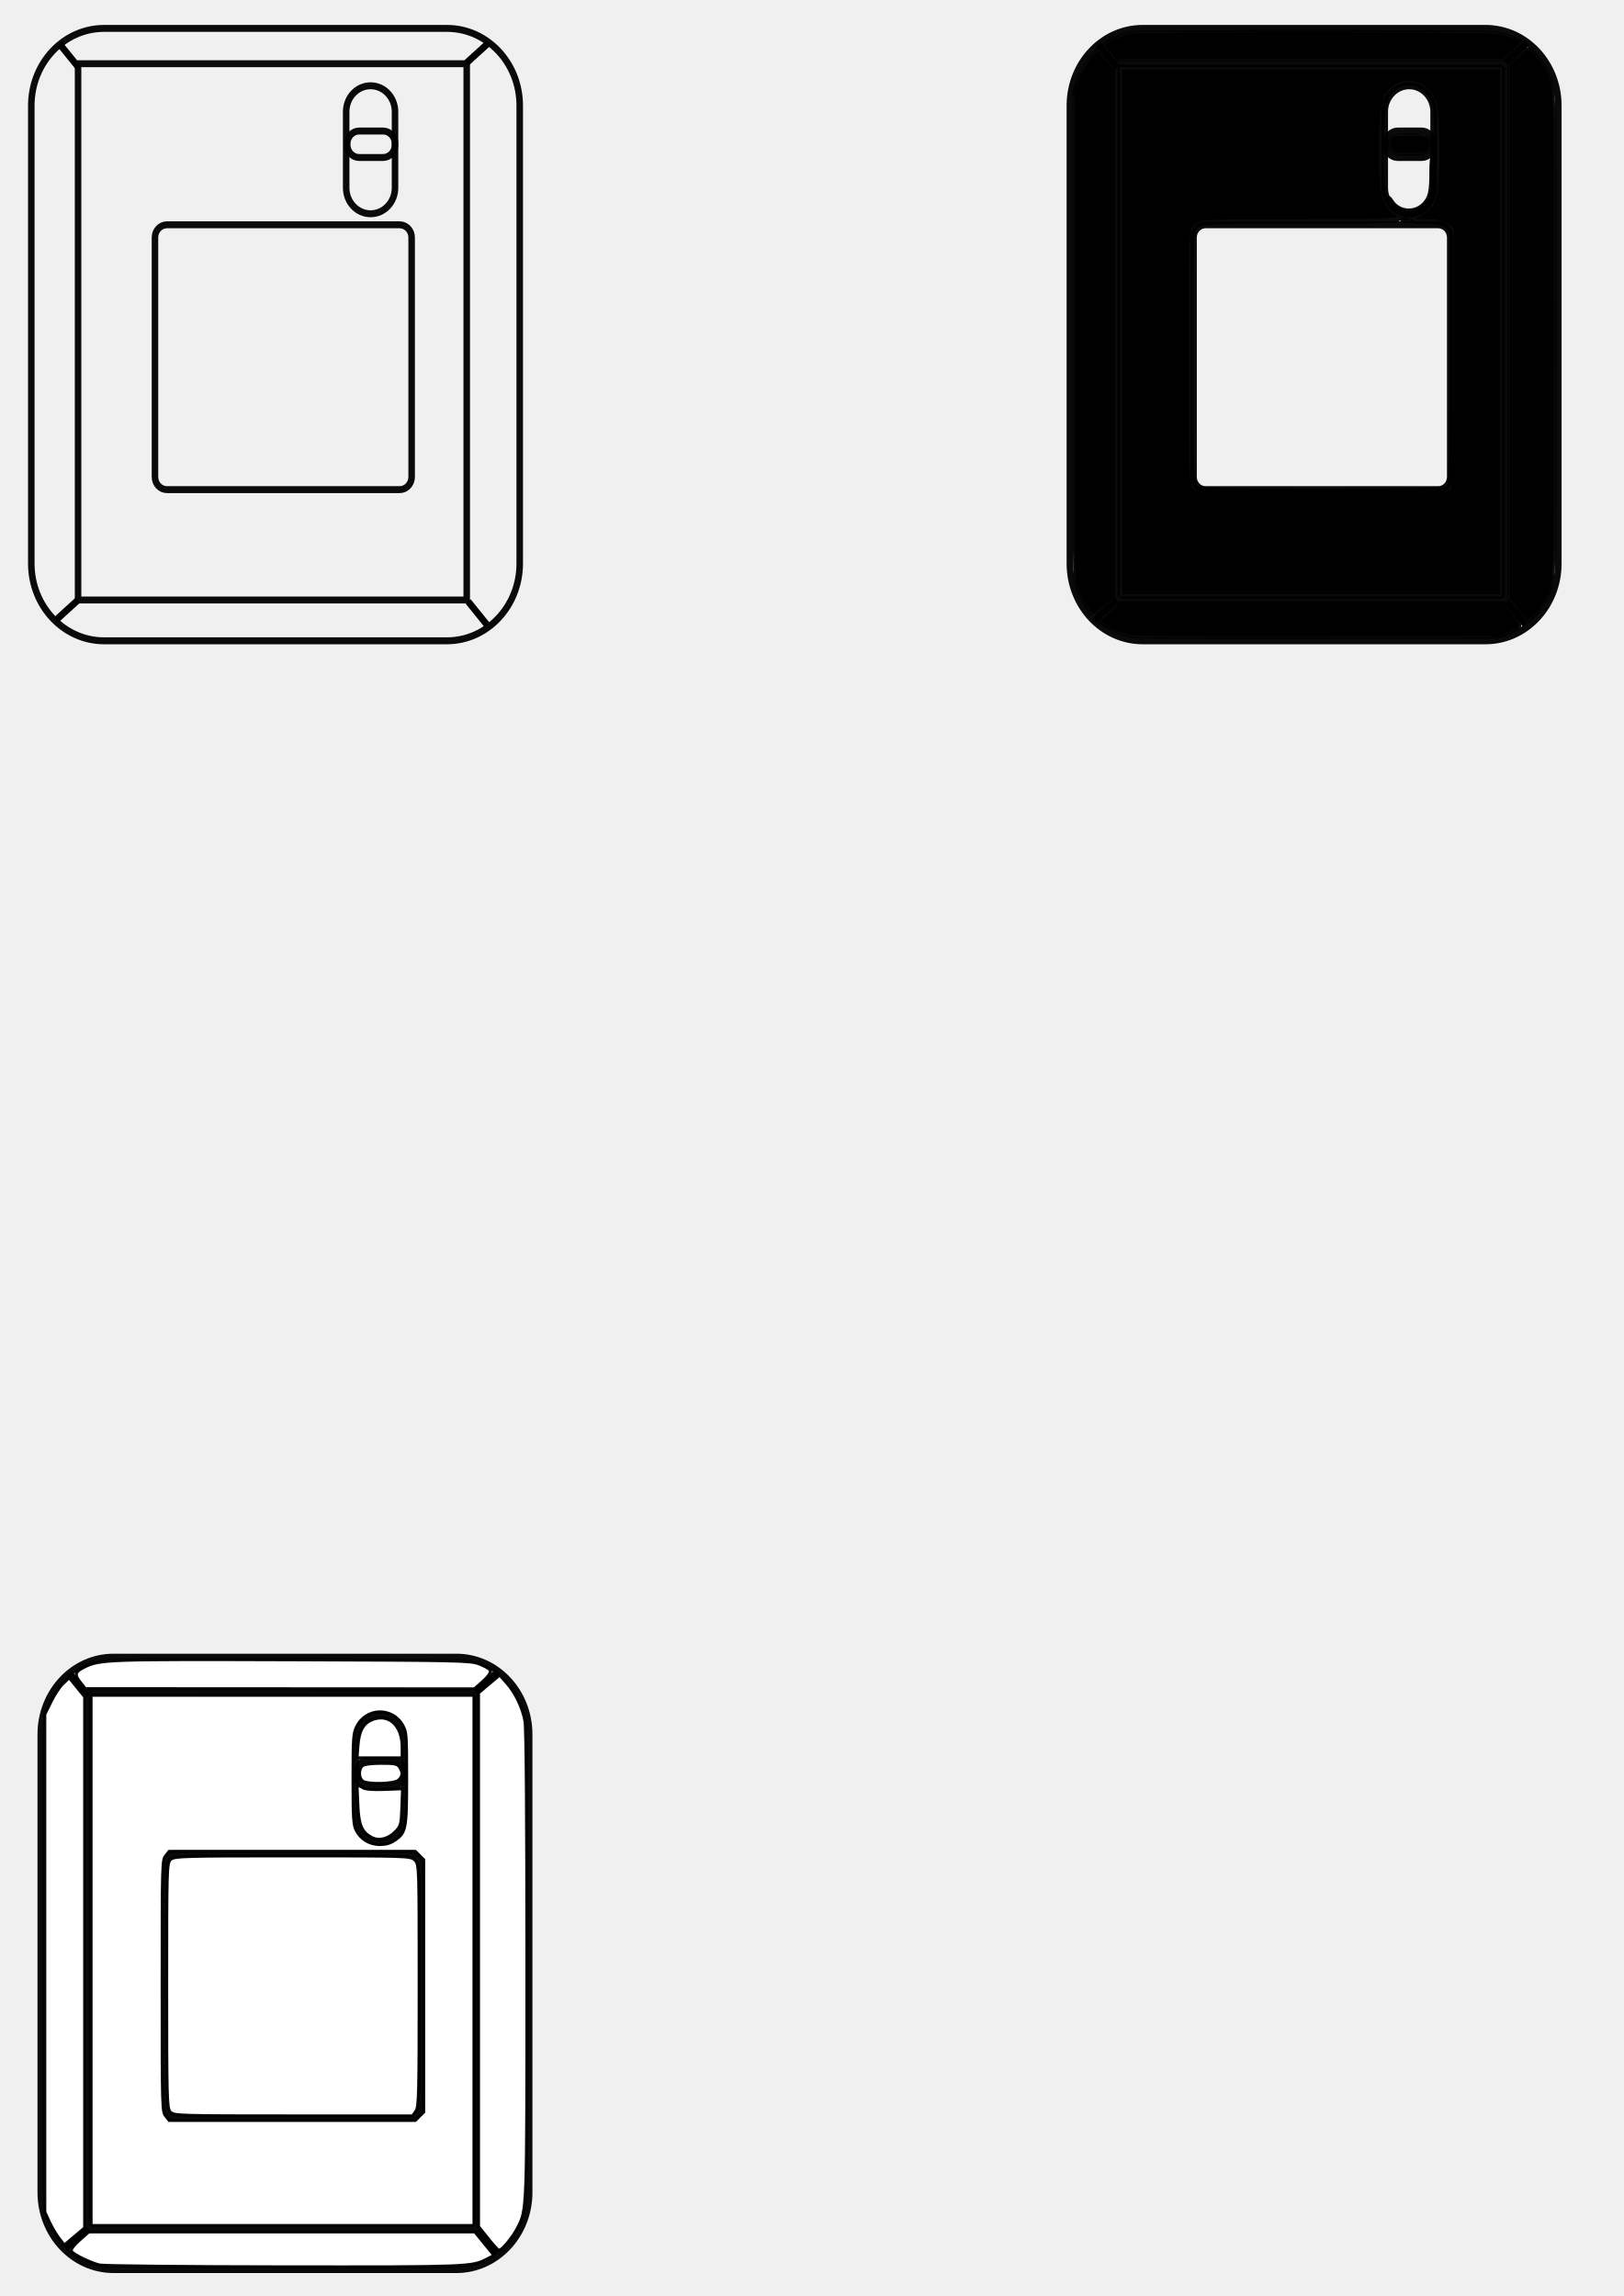
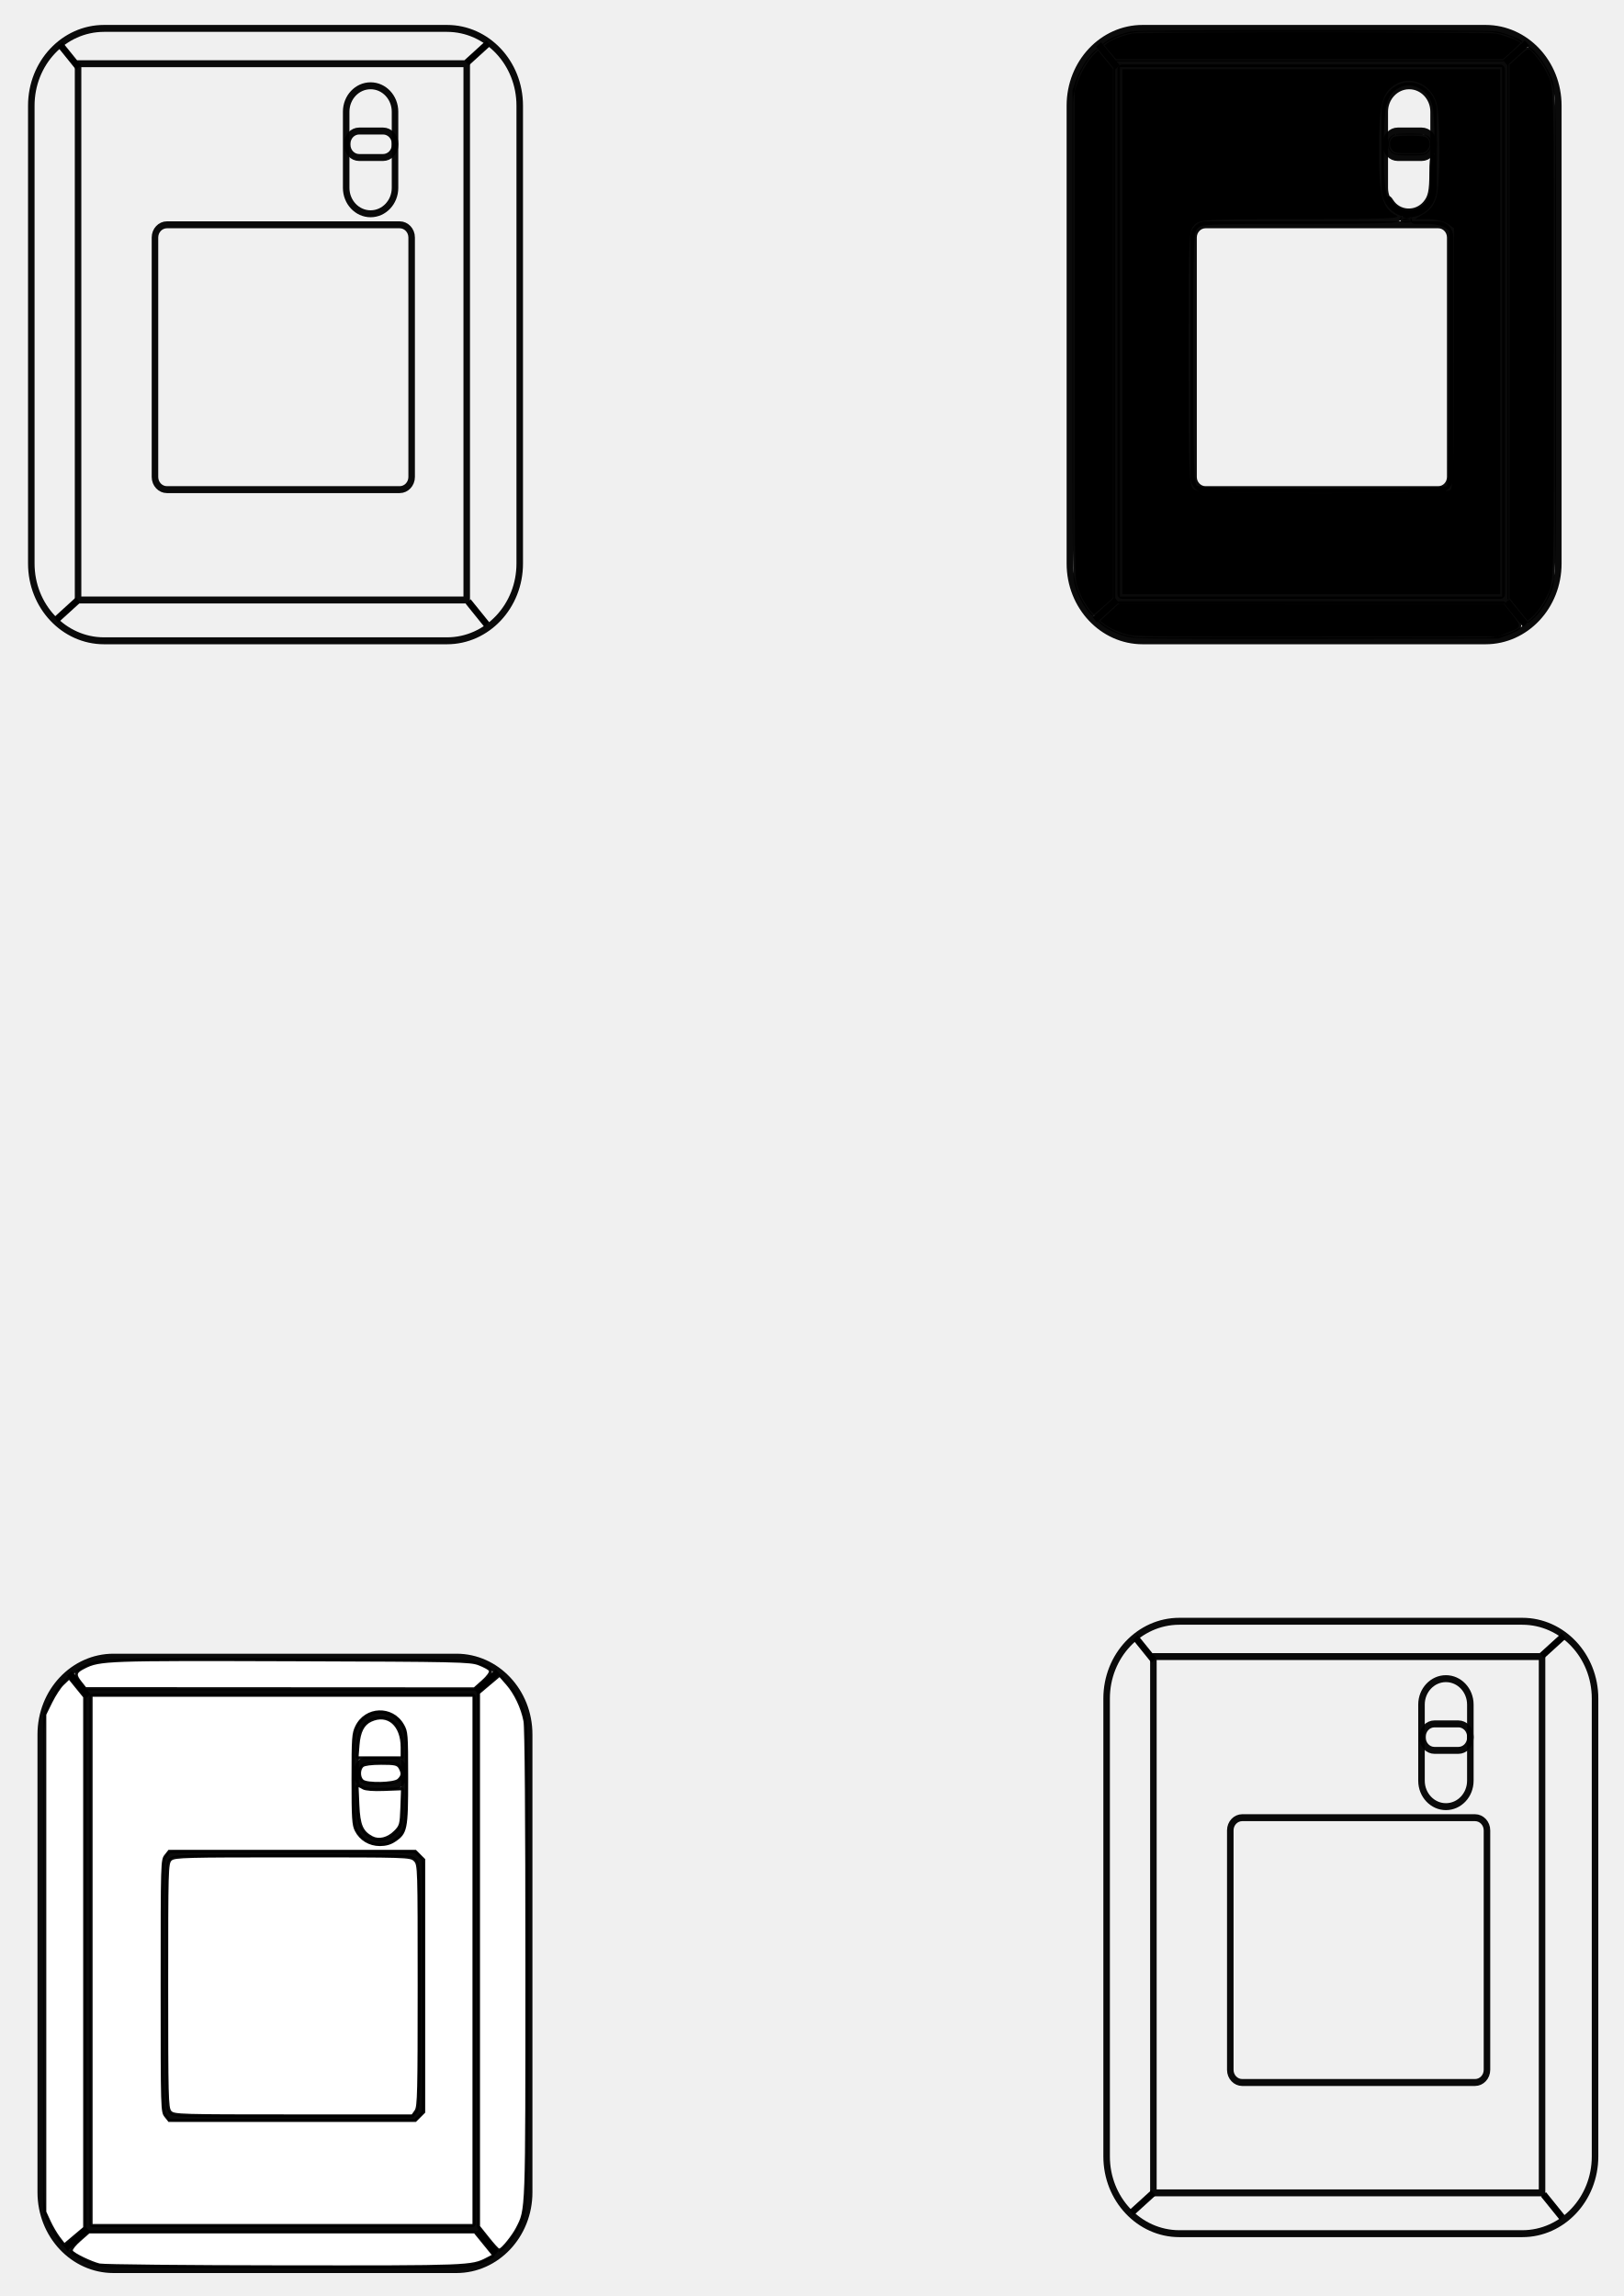
<svg xmlns="http://www.w3.org/2000/svg" width="210mm" height="297mm" viewBox="0 0 210 297" version="1.1" id="svg5">
  <defs id="defs2">
    </defs>
  <g id="layer1">
    <path style="fill:#000000;stroke:#000000;stroke-width:5.128;stroke-linecap:round;stroke-linejoin:round;stroke-miterlimit:4;stroke-dasharray:none;stroke-opacity:0.955;paint-order:stroke markers fill" d="" id="path1507" transform="scale(0.2645833)" />
    <path style="fill:#000000;stroke:#000000;stroke-width:5.128;stroke-linecap:round;stroke-linejoin:round;stroke-miterlimit:4;stroke-dasharray:none;stroke-opacity:0.955;paint-order:stroke markers fill" d="" id="path1622" transform="scale(0.2645833)" />
    <path style="fill:#000000;stroke:#000000;stroke-width:5.128;stroke-linecap:round;stroke-linejoin:round;stroke-miterlimit:4;stroke-dasharray:none;stroke-opacity:0.955;paint-order:stroke markers fill" d="" id="path1973" transform="scale(0.2645833)" />
    <path style="fill:#ffffff;stroke:#000000;stroke-width:3.395;stroke-linecap:round;stroke-linejoin:round;stroke-opacity:0.955;paint-order:stroke markers fill" d="" id="path1530" transform="scale(0.2645833)" />
    <path style="fill:#ffffff;stroke:#000000;stroke-width:1.369;stroke-linecap:round;stroke-linejoin:round;stroke-opacity:0.955;paint-order:stroke markers fill" d="" id="path1047" transform="scale(0.2645833)" />
    <path style="fill:#ffffff;stroke:#000000;stroke-width:1.369;stroke-linecap:round;stroke-linejoin:round;stroke-opacity:0.955;paint-order:stroke markers fill" d="" id="path1086" transform="scale(0.2645833)" />
    <g id="g1529" transform="matrix(0.3602102,0,0,0.3825382,-0.5210766,-12.88348)" style="stroke-width:2.346;stroke-miterlimit:4;stroke-dasharray:none">
      <rect style="fill:none;stroke:#000000;stroke-width:2.346;stroke-linecap:round;stroke-linejoin:round;stroke-miterlimit:4;stroke-dasharray:none;stroke-opacity:0.955;paint-order:stroke markers fill" id="rect1273" width="139.548" height="181.338" x="29.477" y="55.222" />
      <rect style="fill:none;stroke:#000000;stroke-width:2.346;stroke-linecap:round;stroke-linejoin:round;stroke-miterlimit:4;stroke-dasharray:none;stroke-opacity:0.955;paint-order:stroke markers fill" id="rect1275" width="175.368" height="207.083" x="12.686" y="43.282" ry="26.119" />
      <path style="fill:none;stroke:#000000;stroke-width:2.346;stroke-linecap:butt;stroke-linejoin:miter;stroke-miterlimit:4;stroke-dasharray:none;stroke-opacity:1" d="m 29.477,236.56 -7.836,6.716" id="path1310" />
      <path style="fill:none;stroke:#000000;stroke-width:2.346;stroke-linecap:butt;stroke-linejoin:miter;stroke-miterlimit:4;stroke-dasharray:none;stroke-opacity:1" d="m 176.27,244.925 -6.716,-7.836" id="path1314" />
      <path style="fill:none;stroke:#000000;stroke-width:2.346;stroke-linecap:butt;stroke-linejoin:miter;stroke-miterlimit:4;stroke-dasharray:none;stroke-opacity:1" d="m 176.83,48.206 -7.836,6.716" id="path1400" />
      <path style="fill:none;stroke:#000000;stroke-width:2.346;stroke-linecap:butt;stroke-linejoin:miter;stroke-miterlimit:4;stroke-dasharray:none;stroke-opacity:1" d="m 22.974,48.705 6.716,7.835" id="path1406" />
      <rect style="fill:none;stroke:#000000;stroke-width:2.346;stroke-linecap:round;stroke-linejoin:round;stroke-miterlimit:4;stroke-dasharray:none;stroke-opacity:0.955;paint-order:stroke markers fill" id="rect1434" width="17.537" height="43.282" x="125.742" y="62.685" ry="8.768" />
      <rect style="fill:none;stroke:#000000;stroke-width:2.346;stroke-linecap:round;stroke-linejoin:round;stroke-miterlimit:4;stroke-dasharray:none;stroke-opacity:0.955;paint-order:stroke markers fill" id="rect1436" width="17.164" height="8.955" x="126.116" y="77.983" ry="4.291" />
      <rect style="fill:none;stroke:#000000;stroke-width:2.346;stroke-linecap:round;stroke-linejoin:round;stroke-miterlimit:4;stroke-dasharray:none;stroke-opacity:0.955;paint-order:stroke markers fill" id="rect1438" width="92.161" height="89.549" x="57.088" y="109.698" ry="4.291" />
    </g>
    <g id="g2273">
      <g id="g1573" transform="matrix(0.3602102,0,0,0.3825382,133.8032,-12.88348)" style="stroke-width:2.346;stroke-miterlimit:4;stroke-dasharray:none">
        <rect style="fill:none;stroke:#000000;stroke-width:2.346;stroke-linecap:round;stroke-linejoin:round;stroke-miterlimit:4;stroke-dasharray:none;stroke-opacity:0.955;paint-order:stroke markers fill" id="rect1555" width="139.548" height="181.338" x="29.477" y="55.222" />
        <rect style="fill:none;stroke:#000000;stroke-width:2.346;stroke-linecap:round;stroke-linejoin:round;stroke-miterlimit:4;stroke-dasharray:none;stroke-opacity:0.955;paint-order:stroke markers fill" id="rect1557" width="175.368" height="207.083" x="12.686" y="43.282" ry="26.119" />
        <path style="fill:none;stroke:#000000;stroke-width:2.346;stroke-linecap:butt;stroke-linejoin:miter;stroke-miterlimit:4;stroke-dasharray:none;stroke-opacity:1" d="m 29.477,236.56 -7.836,6.716" id="path1559" />
        <path style="fill:none;stroke:#000000;stroke-width:2.346;stroke-linecap:butt;stroke-linejoin:miter;stroke-miterlimit:4;stroke-dasharray:none;stroke-opacity:1" d="m 176.27,244.925 -6.716,-7.836" id="path1561" />
        <path style="fill:none;stroke:#000000;stroke-width:2.346;stroke-linecap:butt;stroke-linejoin:miter;stroke-miterlimit:4;stroke-dasharray:none;stroke-opacity:1" d="m 176.83,48.206 -7.836,6.716" id="path1563" />
        <path style="fill:none;stroke:#000000;stroke-width:2.346;stroke-linecap:butt;stroke-linejoin:miter;stroke-miterlimit:4;stroke-dasharray:none;stroke-opacity:1" d="m 22.974,48.705 6.716,7.835" id="path1565" />
        <rect style="fill:none;stroke:#000000;stroke-width:2.346;stroke-linecap:round;stroke-linejoin:round;stroke-miterlimit:4;stroke-dasharray:none;stroke-opacity:0.955;paint-order:stroke markers fill" id="rect1567" width="17.537" height="43.282" x="125.742" y="62.685" ry="8.768" />
        <rect style="fill:none;stroke:#000000;stroke-width:2.346;stroke-linecap:round;stroke-linejoin:round;stroke-miterlimit:4;stroke-dasharray:none;stroke-opacity:0.955;paint-order:stroke markers fill" id="rect1569" width="17.164" height="8.955" x="126.116" y="77.983" ry="4.291" />
        <rect style="fill:none;stroke:#000000;stroke-width:2.346;stroke-linecap:round;stroke-linejoin:round;stroke-miterlimit:4;stroke-dasharray:none;stroke-opacity:0.955;paint-order:stroke markers fill" id="rect1571" width="92.161" height="89.549" x="57.088" y="109.698" ry="4.291" />
      </g>
      <path style="fill:#000000;stroke:#000000;stroke-width:4.642;stroke-linecap:round;stroke-linejoin:round;stroke-miterlimit:4;stroke-dasharray:none;stroke-opacity:0.955;paint-order:stroke markers fill" d="M 548.579,162.176 V 33.845 h 92.37 92.37 V 162.176 290.507 h -92.37 -92.37 z m 160.484,77.281 c 1.266,-1.266 1.692,-17.594 1.692,-64.791 v -63.098 l -3.134,-2.195 c -1.724,-1.207 -6.007,-2.198 -9.519,-2.201 l -6.385,-0.005 4.497,-2.742 c 3.022,-1.842 4.985,-4.501 5.986,-8.104 1.909,-6.875 1.936,-39.008 0.038,-45.842 -2.676,-9.635 -13.293,-14.044 -20.932,-8.694 -5.863,4.107 -7.216,10.081 -7.214,31.853 0.002,22.165 1.646,28.331 8.459,31.735 2.887,1.442 -5.482,1.765 -46.185,1.782 -47.816,0.02 -49.818,0.128 -52.531,2.841 -2.735,2.735 -2.82,4.701 -2.82,64.77 0,54.437 0.269,62.218 2.216,64.165 1.946,1.946 9.638,2.216 63.178,2.216 45.535,0 61.39,-0.428 62.654,-1.692 z" id="path1704" transform="scale(0.2645833)" />
      <path style="fill:#000000;stroke:#000000;stroke-width:2.163;stroke-linecap:round;stroke-linejoin:round;stroke-miterlimit:4;stroke-dasharray:none;stroke-opacity:0.955;paint-order:stroke markers fill" d="m 682.527,102.298 c -2.13,-1.966 -3.773,-4.045 -3.767,-4.763 0.009,-0.987 0.324,-0.786 1.397,0.89 3.69,5.763 12.012,6.198 16.502,0.861 2.483,-2.95 3.108,-5.893 3.112,-14.65 0.002,-5.095 0.259,-7.84 0.762,-8.151 0.568,-0.351 0.643,1.668 0.298,8.01 -0.52,9.575 -1.118,12.473 -3.094,14.985 -1.827,2.322 -8.124,6.307 -9.967,6.307 -0.858,-1.4e-4 -3.033,-1.448 -5.244,-3.489 z" id="path1782" transform="scale(0.2645833)" />
      <path style="fill:#000000;stroke:#000000;stroke-width:2.163;stroke-linecap:round;stroke-linejoin:round;stroke-miterlimit:4;stroke-dasharray:none;stroke-opacity:0.955;paint-order:stroke markers fill" d="m 685.319,107.215 c 0,-0.299 0.887,-0.413 1.971,-0.254 2.534,0.372 2.534,0.797 0,0.797 -1.084,0 -1.971,-0.244 -1.971,-0.543 z" id="path1821" transform="scale(0.2645833)" />
      <path style="fill:#000000;stroke:#000000;stroke-width:2.163;stroke-linecap:round;stroke-linejoin:round;stroke-miterlimit:4;stroke-dasharray:none;stroke-opacity:0.955;paint-order:stroke markers fill" d="m 680.72,73.591 c -1.642,-1.642 -1.698,-4.706 -0.113,-6.14 0.965,-0.873 2.625,-1.087 8.416,-1.087 7.768,0 9.077,0.444 9.767,3.314 0.279,1.162 -0.025,2.213 -0.997,3.45 -1.368,1.739 -1.557,1.778 -8.579,1.778 -6.304,0 -7.34,-0.16 -8.494,-1.314 z" id="path1938" transform="scale(0.2645833)" />
      <path style="fill:#000000;stroke:#000000;stroke-width:2.163;stroke-linecap:round;stroke-linejoin:round;stroke-miterlimit:4;stroke-dasharray:none;stroke-opacity:0.955;paint-order:stroke markers fill" d="m 551.974,310.434 c -4.452,-0.973 -9.761,-3.333 -12.523,-5.568 l -1.643,-1.329 4.599,-4.24 4.599,-4.24 93.96,0.019 93.96,0.019 4.182,5.286 c 4.885,6.175 4.879,6.199 -2.282,8.981 l -4.528,1.759 -88.047,0.119 c -73.573,0.1 -88.742,-0.033 -92.279,-0.806 z" id="path2019" transform="scale(0.2645833)" />
      <path style="fill:#000000;stroke:#000000;stroke-width:2.163;stroke-linecap:round;stroke-linejoin:round;stroke-miterlimit:4;stroke-dasharray:none;stroke-opacity:0.955;paint-order:stroke markers fill" d="m 532.198,297.529 c -2.575,-3.533 -4.044,-6.415 -5.634,-11.049 -1.197,-3.49 -1.24,-7.707 -1.24,-122.871 V 44.352 l 1.519,-4.396 c 1.642,-4.751 5.466,-11.075 8.232,-13.612 l 1.724,-1.582 1.305,1.659 c 0.718,0.913 2.349,2.909 3.626,4.437 l 2.32,2.777 v 129.337 129.337 l -4.315,3.821 c -2.373,2.101 -4.575,3.914 -4.893,4.028 -0.318,0.114 -1.508,-1.069 -2.645,-2.628 z" id="path2058" transform="scale(0.2645833)" />
      <path style="fill:#000000;stroke:#000000;stroke-width:2.163;stroke-linecap:round;stroke-linejoin:round;stroke-miterlimit:4;stroke-dasharray:none;stroke-opacity:0.955;paint-order:stroke markers fill" d="m 742.293,297.936 -4.408,-5.508 V 162.042 31.656 l 4.347,-3.983 c 3.436,-3.148 4.584,-3.856 5.479,-3.377 1.62,0.867 6.207,6.993 8.172,10.913 3.898,7.778 3.685,0.377 3.685,128.401 0,128.526 0.241,120.512 -3.868,128.625 -2.1,4.147 -5.051,8.104 -7.45,9.991 l -1.549,1.219 z" id="path2097" transform="scale(0.2645833)" />
      <path style="fill:#000000;stroke:#000000;stroke-width:2.163;stroke-linecap:round;stroke-linejoin:round;stroke-miterlimit:4;stroke-dasharray:none;stroke-opacity:0.955;paint-order:stroke markers fill" d="m 542.677,25.555 -2.81,-3.356 1.599,-1.236 c 2.038,-1.576 7.846,-3.79 12.015,-4.58 4.482,-0.85 173.277,-0.814 177.907,0.038 3.67,0.675 11.753,3.78 11.752,4.515 -2e-4,0.23 -1.902,2.119 -4.225,4.197 l -4.225,3.778 h -94.602 -94.602 z" id="path2136" transform="scale(0.2645833)" />
    </g>
    <g id="g2805">
      <g id="g985" transform="matrix(0.3602102,0,0,0.3825382,0.7010272,197.8072)" style="stroke-width:2.346;stroke-miterlimit:4;stroke-dasharray:none">
        <rect style="fill:none;stroke:#000000;stroke-width:2.346;stroke-linecap:round;stroke-linejoin:round;stroke-miterlimit:4;stroke-dasharray:none;stroke-opacity:0.955;paint-order:stroke markers fill" id="rect967" width="139.548" height="181.338" x="29.477" y="55.222" />
        <rect style="fill:none;stroke:#000000;stroke-width:2.346;stroke-linecap:round;stroke-linejoin:round;stroke-miterlimit:4;stroke-dasharray:none;stroke-opacity:0.955;paint-order:stroke markers fill" id="rect969" width="175.368" height="207.083" x="12.686" y="43.282" ry="26.119" />
        <path style="fill:none;stroke:#000000;stroke-width:2.346;stroke-linecap:butt;stroke-linejoin:miter;stroke-miterlimit:4;stroke-dasharray:none;stroke-opacity:1" d="m 29.477,236.56 -7.836,6.716" id="path971" />
        <path style="fill:none;stroke:#000000;stroke-width:2.346;stroke-linecap:butt;stroke-linejoin:miter;stroke-miterlimit:4;stroke-dasharray:none;stroke-opacity:1" d="m 176.27,244.925 -6.716,-7.836" id="path973" />
        <path style="fill:none;stroke:#000000;stroke-width:2.346;stroke-linecap:butt;stroke-linejoin:miter;stroke-miterlimit:4;stroke-dasharray:none;stroke-opacity:1" d="m 176.83,48.206 -7.836,6.716" id="path975" />
        <path style="fill:none;stroke:#000000;stroke-width:2.346;stroke-linecap:butt;stroke-linejoin:miter;stroke-miterlimit:4;stroke-dasharray:none;stroke-opacity:1" d="m 22.974,48.705 6.716,7.835" id="path977" />
        <rect style="fill:none;stroke:#000000;stroke-width:2.346;stroke-linecap:round;stroke-linejoin:round;stroke-miterlimit:4;stroke-dasharray:none;stroke-opacity:0.955;paint-order:stroke markers fill" id="rect979" width="17.537" height="43.282" x="125.742" y="62.685" ry="8.768" />
        <rect style="fill:none;stroke:#000000;stroke-width:2.346;stroke-linecap:round;stroke-linejoin:round;stroke-miterlimit:4;stroke-dasharray:none;stroke-opacity:0.955;paint-order:stroke markers fill" id="rect981" width="17.164" height="8.955" x="126.116" y="77.983" ry="4.291" />
        <rect style="fill:none;stroke:#000000;stroke-width:2.346;stroke-linecap:round;stroke-linejoin:round;stroke-miterlimit:4;stroke-dasharray:none;stroke-opacity:0.955;paint-order:stroke markers fill" id="rect983" width="92.161" height="89.549" x="57.088" y="109.698" ry="4.291" />
      </g>
      <path style="fill:#ffffff;stroke:#000000;stroke-width:3.041;stroke-linecap:round;stroke-linejoin:round;stroke-opacity:0.955;paint-order:stroke markers fill" d="M 45.266,958.437 V 829.568 h 92.841 92.841 v 128.869 128.869 h -92.841 -92.841 z m 160.32,76.717 2.268,-2.268 v -61.978 -61.978 l -2.268,-2.268 -2.267,-2.268 H 142.835 82.352 l -1.915,2.434 c -1.894,2.407 -1.915,3.113 -1.915,64.079 0,60.966 0.021,61.672 1.915,64.079 l 1.915,2.434 h 60.484 60.484 z M 193.167,900.451 c 5.998,-4.007 6.371,-5.835 6.356,-31.16 -0.013,-21.719 -0.097,-22.778 -2.077,-26.232 -5.455,-9.515 -18.994,-9.044 -23.772,0.827 -1.69,3.491 -1.848,5.703 -1.846,25.927 9.2e-4,19.206 0.214,22.533 1.617,25.325 2.319,4.615 6.934,7.409 12.239,7.409 2.98,0 5.332,-0.659 7.485,-2.097 z" id="path1422" transform="scale(0.2645833)" />
      <path style="fill:#ffffff;stroke:#000000;stroke-width:3.041;stroke-linecap:round;stroke-linejoin:round;stroke-opacity:0.955;paint-order:stroke markers fill" d="m 83.747,1032.037 c -1.389,-1.535 -1.529,-7.127 -1.529,-61.289 0,-56.566 0.086,-59.678 1.689,-61.129 1.534,-1.388 6.977,-1.529 59.123,-1.529 56.202,0 57.473,0.04 59.281,1.848 1.809,1.809 1.848,3.079 1.848,60.765 0,51.83 -0.173,59.164 -1.438,60.97 l -1.438,2.053 h -58.004 c -55.02,0 -58.082,-0.087 -59.532,-1.689 z" id="path1527" transform="scale(0.2645833)" />
      <path style="fill:#ffffff;stroke:#000000;stroke-width:3.041;stroke-linecap:round;stroke-linejoin:round;stroke-opacity:0.955;paint-order:stroke markers fill" d="m 48.726,1106.627 c -3.852,-0.908 -12.272,-4.95 -13.099,-6.288 -0.292,-0.473 1.4,-2.559 3.76,-4.637 l 4.291,-3.777 h 94.046 94.046 l 4.277,5.25 4.277,5.25 -2.586,1.355 c -7.235,3.791 -8.288,3.831 -98.707,3.746 -47.76,-0.045 -88.397,-0.45 -90.305,-0.899 z" id="path1633" transform="scale(0.2645833)" />
      <path style="fill:#ffffff;stroke:#000000;stroke-width:3.041;stroke-linecap:round;stroke-linejoin:round;stroke-opacity:0.955;paint-order:stroke markers fill" d="m 239.032,1093.798 -4.388,-5.503 V 958.152 828.01 l 4.768,-4.02 4.768,-4.02 3.204,3.645 c 3.977,4.524 7.279,11.488 8.5,17.926 0.594,3.131 0.931,46.27 0.931,119.139 0,122.694 0.127,119.173 -4.62,128.478 -1.891,3.707 -7.094,10.165 -8.178,10.152 -0.328,0 -2.572,-2.484 -4.985,-5.511 z" id="path1740" transform="scale(0.2645833)" />
      <path style="fill:#ffffff;stroke:#000000;stroke-width:3.041;stroke-linecap:round;stroke-linejoin:round;stroke-opacity:0.955;paint-order:stroke markers fill" d="m 29.181,1093.501 c -1.285,-1.684 -3.284,-5.118 -4.442,-7.631 l -2.106,-4.568 V 959.804 838.305 l 2.951,-5.994 c 1.623,-3.297 4.125,-7.119 5.559,-8.493 l 2.608,-2.499 3.448,4.252 3.448,4.252 v 129.521 129.521 l -4.565,3.849 -4.565,3.849 z" id="path1848" transform="scale(0.2645833)" />
      <path style="fill:#ffffff;stroke:#000000;stroke-width:3.041;stroke-linecap:round;stroke-linejoin:round;stroke-opacity:0.955;paint-order:stroke markers fill" d="m 39.954,822.211 c -2.814,-3.568 -2.647,-4.325 1.408,-6.394 7.435,-3.793 10.847,-3.915 101.364,-3.615 81.665,0.27 87.098,0.389 91.224,1.985 2.413,0.933 4.667,2.15 5.009,2.704 0.342,0.554 -1.166,2.593 -3.351,4.533 l -3.973,3.526 -94.801,-0.051 -94.801,-0.051 z" id="path2223" transform="scale(0.2645833)" />
      <path style="fill:#ffffff;stroke:#000000;stroke-width:3.041;stroke-linecap:round;stroke-linejoin:round;stroke-opacity:0.955;paint-order:stroke markers fill" d="m 175.756,853.042 c 0.501,-6.231 2.292,-9.712 5.826,-11.322 7.875,-3.588 14.264,2.026 14.261,12.53 l -10e-4,4.418 h -10.269 -10.269 z" id="path2333" transform="scale(0.2645833)" />
      <path style="fill:#ffffff;stroke:#000000;stroke-width:3.041;stroke-linecap:round;stroke-linejoin:round;stroke-opacity:0.955;paint-order:stroke markers fill" d="m 177.553,870.03 c -1.425,-1.425 -1.425,-4.672 0,-6.097 0.683,-0.683 4.037,-1.109 8.744,-1.109 6.603,0 7.764,0.242 8.591,1.787 1.299,2.428 1.207,3.373 -0.495,5.076 -1.805,1.805 -15.107,2.076 -16.839,0.343 z" id="path2444" transform="scale(0.2645833)" />
      <path style="fill:#ffffff;stroke:#000000;stroke-width:3.041;stroke-linecap:round;stroke-linejoin:round;stroke-opacity:0.955;paint-order:stroke markers fill" d="m 182.077,897.722 c -4.645,-2.466 -5.981,-5.627 -6.397,-15.14 l -0.387,-8.859 2.066,1.106 c 1.311,0.702 5.094,0.989 10.358,0.787 l 8.292,-0.319 -0.313,8.529 c -0.295,8.055 -0.467,8.682 -3.084,11.295 -3.241,3.236 -7.404,4.264 -10.535,2.602 z" id="path2556" transform="scale(0.2645833)" />
    </g>
+     <g id="g2900" transform="matrix(0.3602102,0,0,0.3825382,138.5543,193.1632)" style="stroke-width:2.346;stroke-miterlimit:4;stroke-dasharray:none">
+       <rect style="fill:none;stroke:#000000;stroke-width:2.346;stroke-linecap:round;stroke-linejoin:round;stroke-miterlimit:4;stroke-dasharray:none;stroke-opacity:0.955;paint-order:stroke markers fill" id="rect2882" width="139.548" height="181.338" x="29.477" y="55.222" />
+       <rect style="fill:none;stroke:#000000;stroke-width:2.346;stroke-linecap:round;stroke-linejoin:round;stroke-miterlimit:4;stroke-dasharray:none;stroke-opacity:0.955;paint-order:stroke markers fill" id="rect2884" width="175.368" height="207.083" x="12.686" y="43.282" ry="26.119" />
+       <path style="fill:none;stroke:#000000;stroke-width:2.346;stroke-linecap:butt;stroke-linejoin:miter;stroke-miterlimit:4;stroke-dasharray:none;stroke-opacity:1" d="m 29.477,236.56 -7.836,6.716" id="path2886" />
+       <path style="fill:none;stroke:#000000;stroke-width:2.346;stroke-linecap:butt;stroke-linejoin:miter;stroke-miterlimit:4;stroke-dasharray:none;stroke-opacity:1" d="m 176.27,244.925 -6.716,-7.836" id="path2888" />
+       <path style="fill:none;stroke:#000000;stroke-width:2.346;stroke-linecap:butt;stroke-linejoin:miter;stroke-miterlimit:4;stroke-dasharray:none;stroke-opacity:1" d="m 176.83,48.206 -7.836,6.716" id="path2890" />
+       <path style="fill:none;stroke:#000000;stroke-width:2.346;stroke-linecap:butt;stroke-linejoin:miter;stroke-miterlimit:4;stroke-dasharray:none;stroke-opacity:1" d="m 22.974,48.705 6.716,7.835" id="path2892" />
+       <rect style="fill:none;stroke:#000000;stroke-width:2.346;stroke-linecap:round;stroke-linejoin:round;stroke-miterlimit:4;stroke-dasharray:none;stroke-opacity:0.955;paint-order:stroke markers fill" id="rect2894" width="17.537" height="43.282" x="125.742" y="62.685" ry="8.768" />
+       <rect style="fill:none;stroke:#000000;stroke-width:2.346;stroke-linecap:round;stroke-linejoin:round;stroke-miterlimit:4;stroke-dasharray:none;stroke-opacity:0.955;paint-order:stroke markers fill" id="rect2896" width="17.164" height="8.955" x="126.116" y="77.983" ry="4.291" />
+       <rect style="fill:none;stroke:#000000;stroke-width:2.346;stroke-linecap:round;stroke-linejoin:round;stroke-miterlimit:4;stroke-dasharray:none;stroke-opacity:0.955;paint-order:stroke markers fill" id="rect2898" width="92.161" height="89.549" x="57.088" y="109.698" ry="4.291" />
+     </g>
  </g>
</svg>
